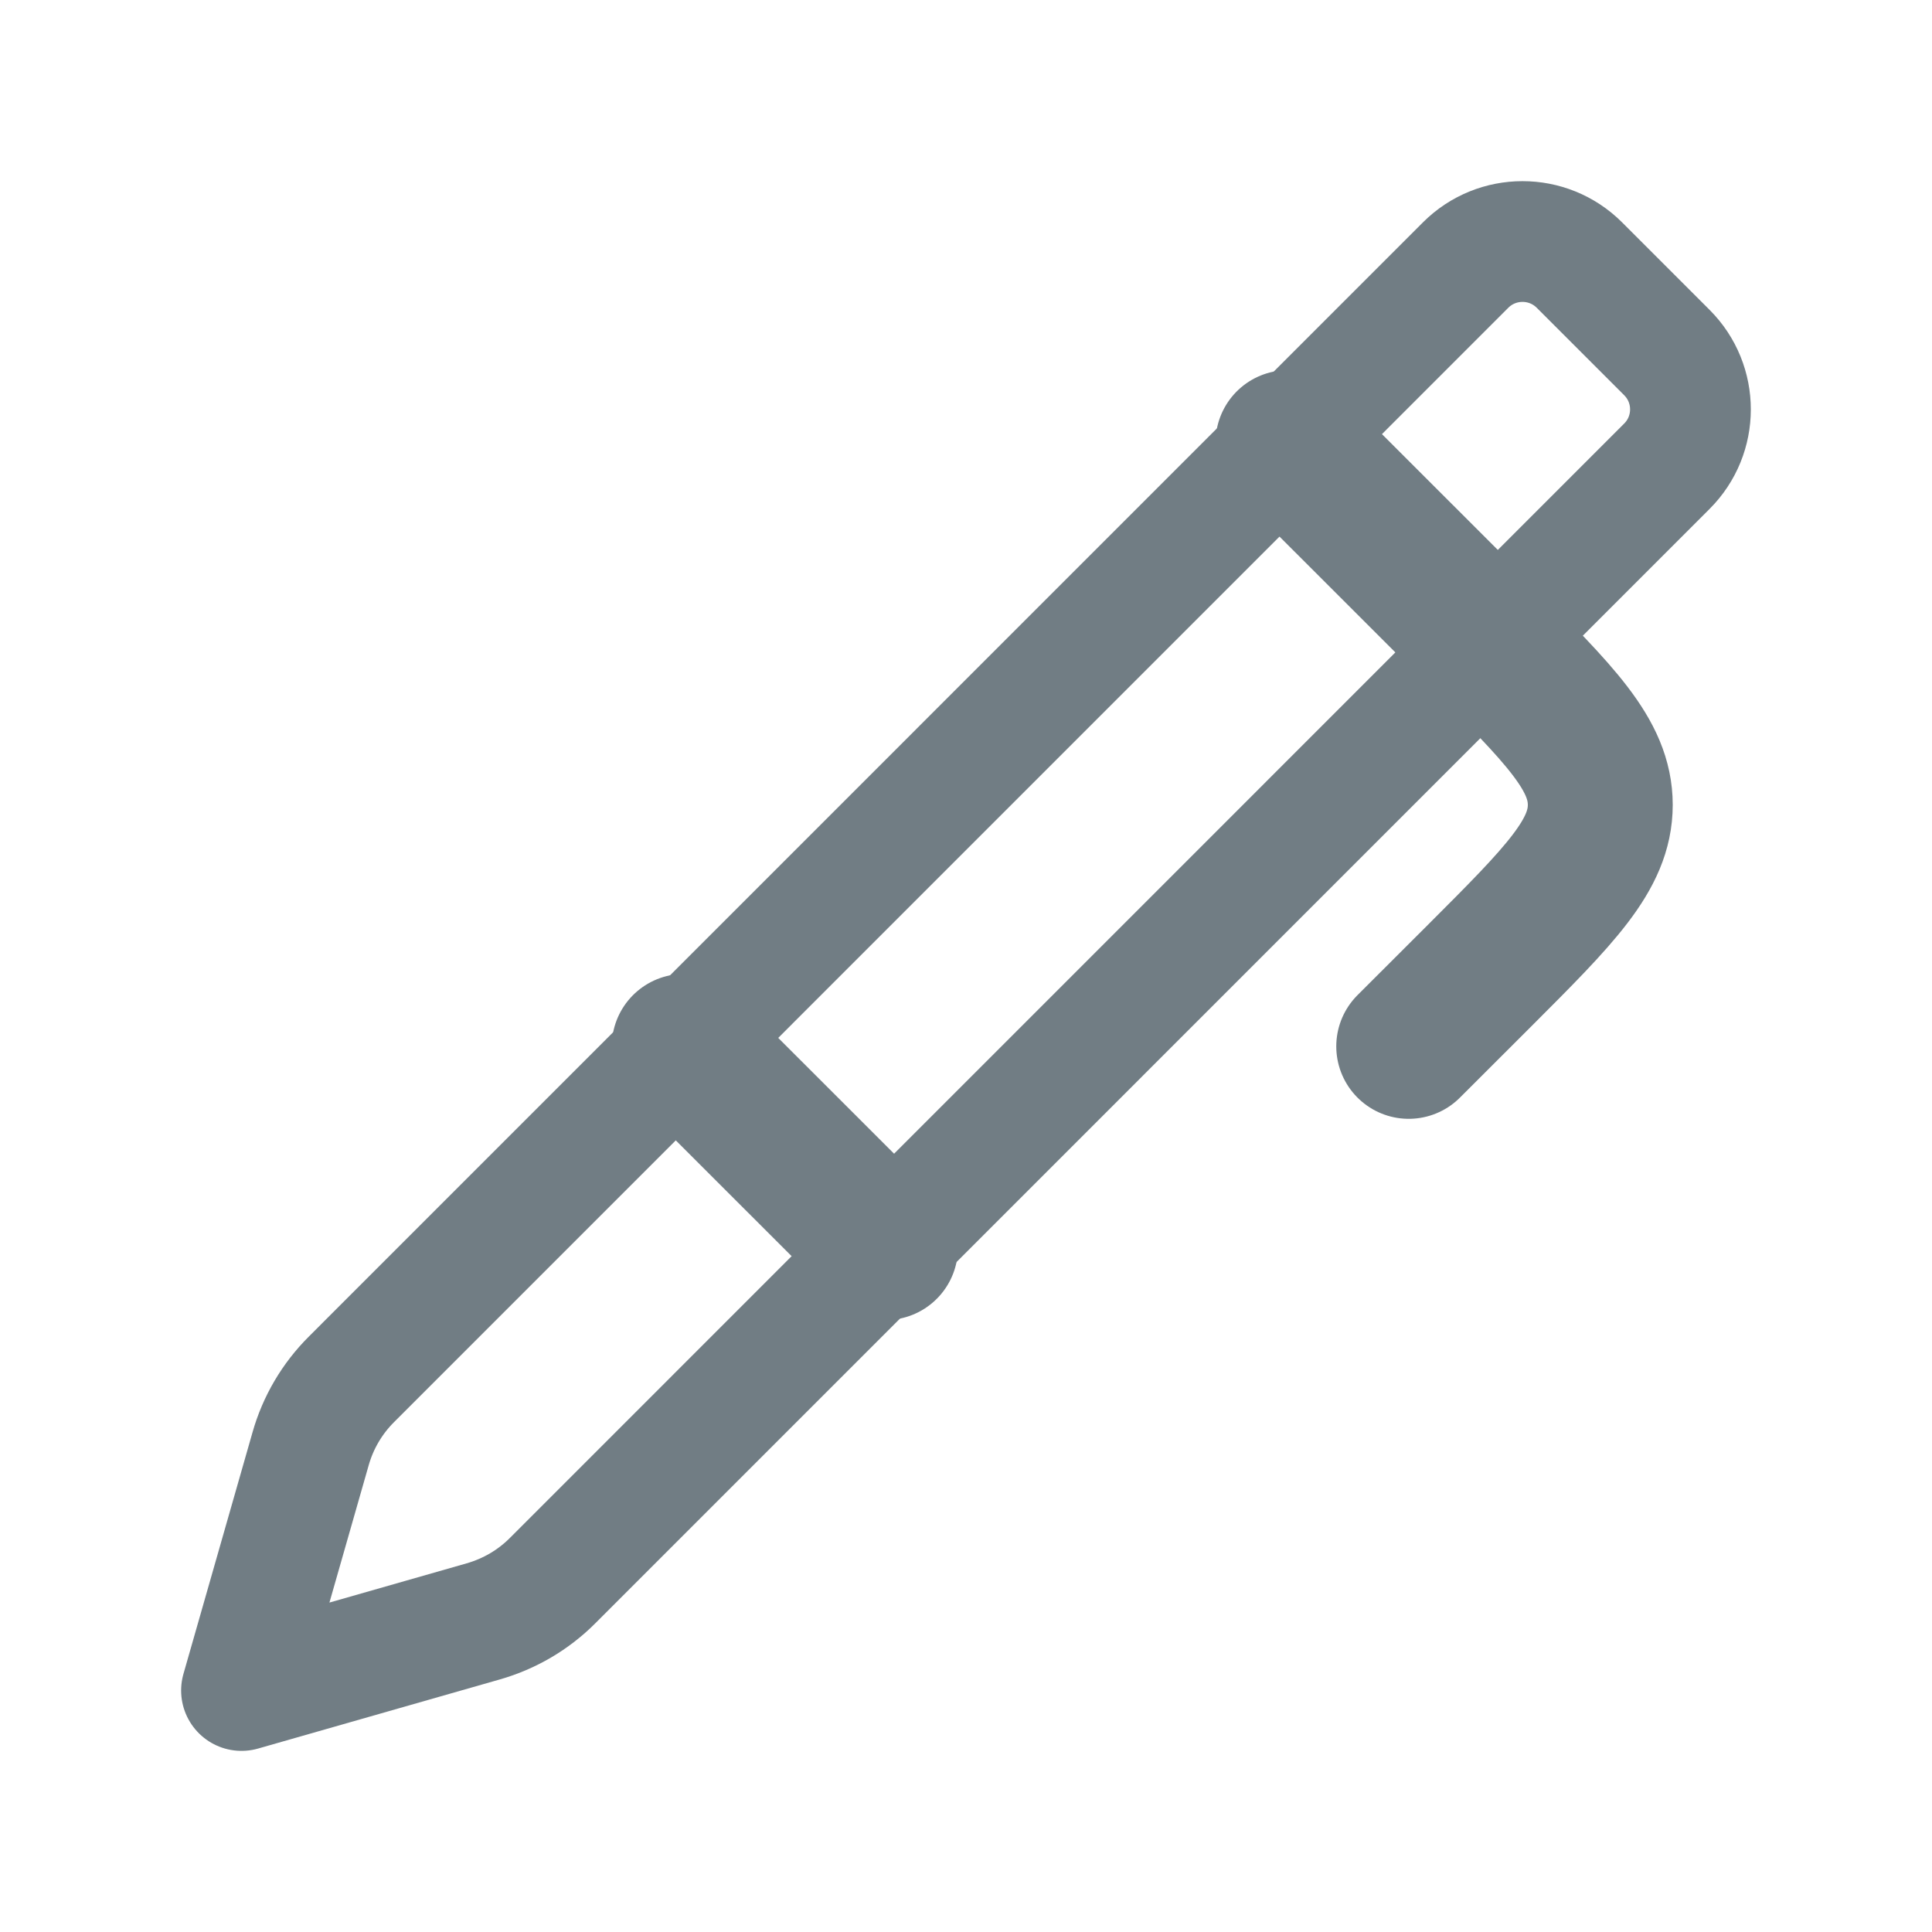
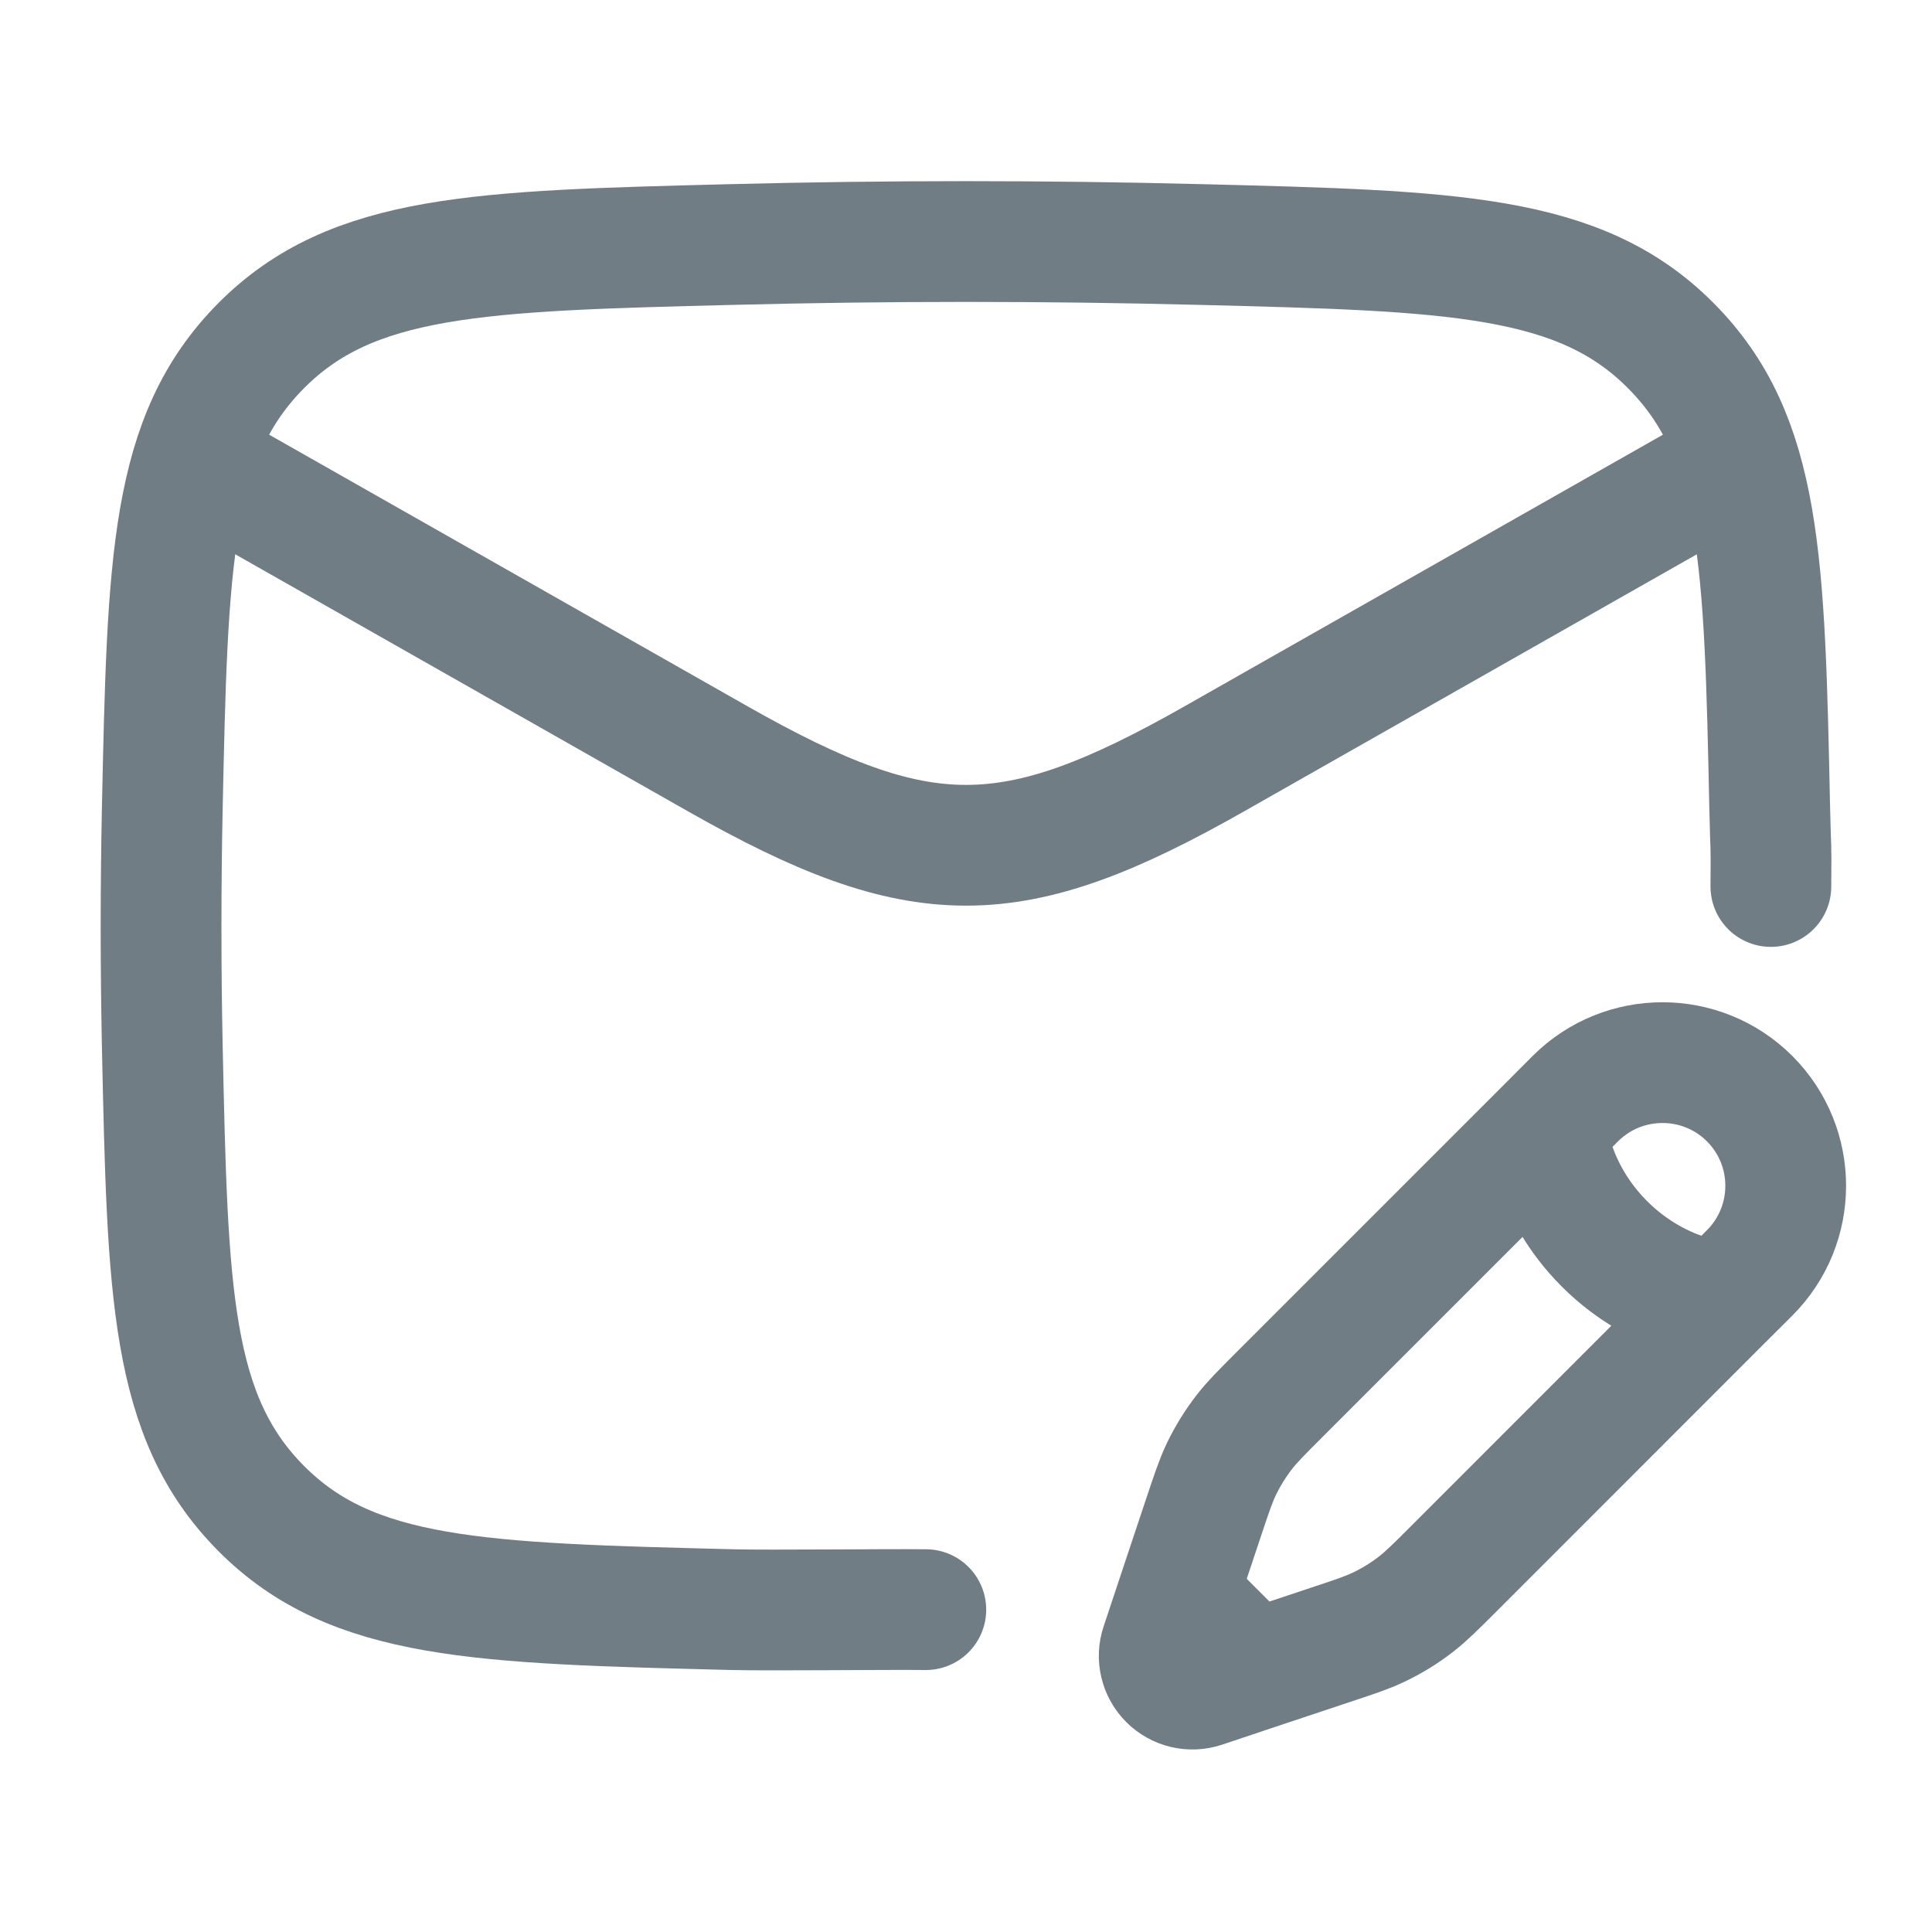
<svg xmlns="http://www.w3.org/2000/svg" width="20" height="20" viewBox="0 0 20 20" fill="none">
-   <path d="M2.5 17.5L3.215 14.999C3.292 14.726 3.438 14.478 3.639 14.278L15.172 2.744C15.497 2.419 16.025 2.419 16.35 2.744L17.255 3.649C17.581 3.974 17.581 4.502 17.255 4.827L5.722 16.361C5.522 16.562 5.274 16.707 5.001 16.785L2.5 17.5Z" stroke="#717D84" stroke-width="1.25" stroke-linecap="round" stroke-linejoin="round" />
-   <path d="M13.333 4.582L15.316 6.564C16.149 7.398 16.566 7.814 16.566 8.332C16.566 8.85 16.149 9.267 15.316 10.1L14.583 10.832" stroke="#717D84" stroke-width="1.5" stroke-linecap="round" stroke-linejoin="round" />
-   <path d="M7.083 10.832L9.167 12.915" stroke="#717D84" stroke-width="1.5" stroke-linecap="round" stroke-linejoin="round" />
+   <path d="M1.667 4.583L7.428 7.854C9.533 9.049 10.468 9.049 12.573 7.854L18.334 4.583" stroke="#717D84" stroke-width="1.25" stroke-linejoin="round" />
+   <path d="M9.584 16.663C9.195 16.658 7.973 16.673 7.583 16.663C4.959 16.597 3.647 16.564 2.704 15.616C1.762 14.668 1.735 13.388 1.68 10.829C1.663 10.006 1.663 9.188 1.68 8.365C1.735 5.805 1.762 4.526 2.704 3.578C3.647 2.63 4.959 2.597 7.583 2.531C9.2 2.49 10.801 2.49 12.418 2.531C15.042 2.597 16.354 2.63 17.296 3.578C18.239 4.526 18.266 5.805 18.32 8.365C18.332 8.914 18.336 8.629 18.332 9.177" stroke="#717D84" stroke-width="1.25" stroke-linecap="round" stroke-linejoin="round" />
+   <path d="M16.008 11.674L16.308 11.373C16.806 10.876 17.614 10.876 18.112 11.373C18.61 11.871 18.61 12.679 18.112 13.177L17.811 13.477M16.008 11.674C16.008 11.674 16.046 12.313 16.609 12.876C17.173 13.44 17.811 13.477 17.811 13.477M12.973 17.294L12.453 17.468C12.329 17.509 12.193 17.477 12.101 17.385C12.009 17.293 11.976 17.156 12.018 17.033L12.191 16.513L12.459 15.709C12.543 15.458 12.585 15.332 12.641 15.214C12.707 15.075 12.789 14.943 12.884 14.821C12.964 14.718 13.058 14.624 13.245 14.437L16.008 11.674M17.811 13.477L15.048 16.241C14.861 16.428 14.767 16.521 14.664 16.602C14.543 16.697 14.411 16.778 14.271 16.845C14.153 16.901 14.028 16.943 13.777 17.026L12.973 17.294M12.191 16.513L12.973 17.294" stroke="#717D84" stroke-width="1.25" stroke-linecap="round" />
</svg>
